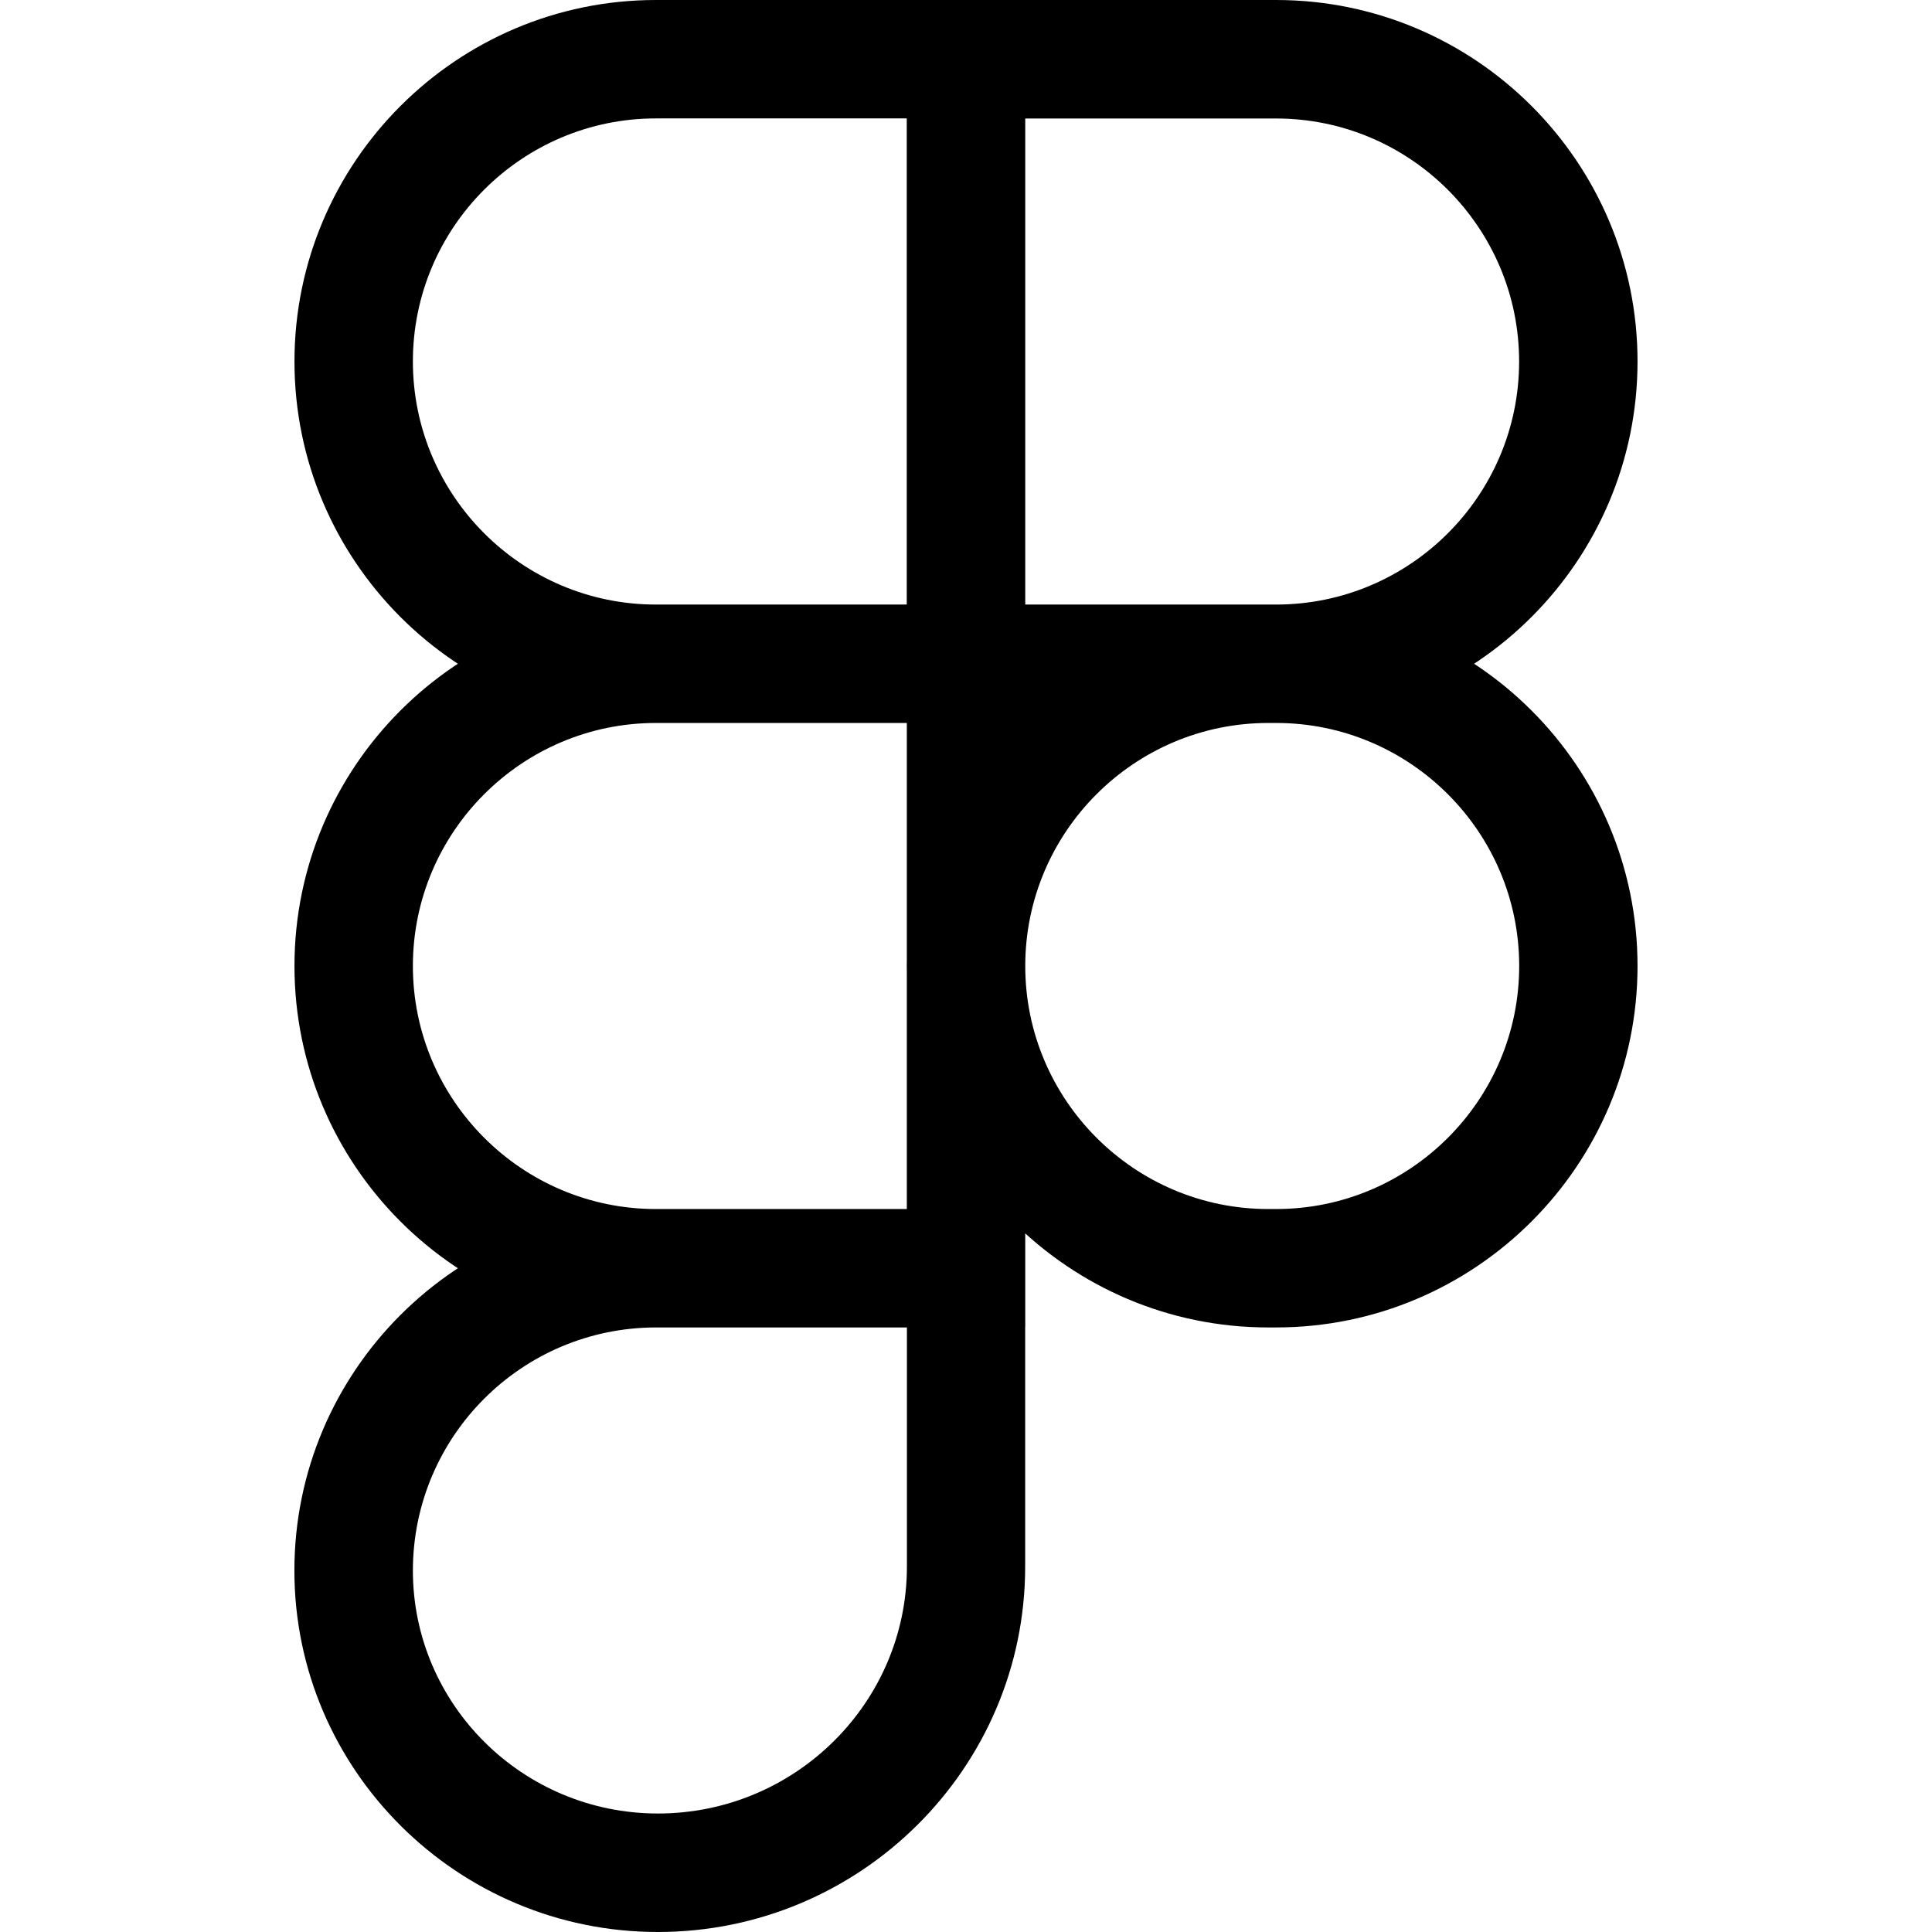
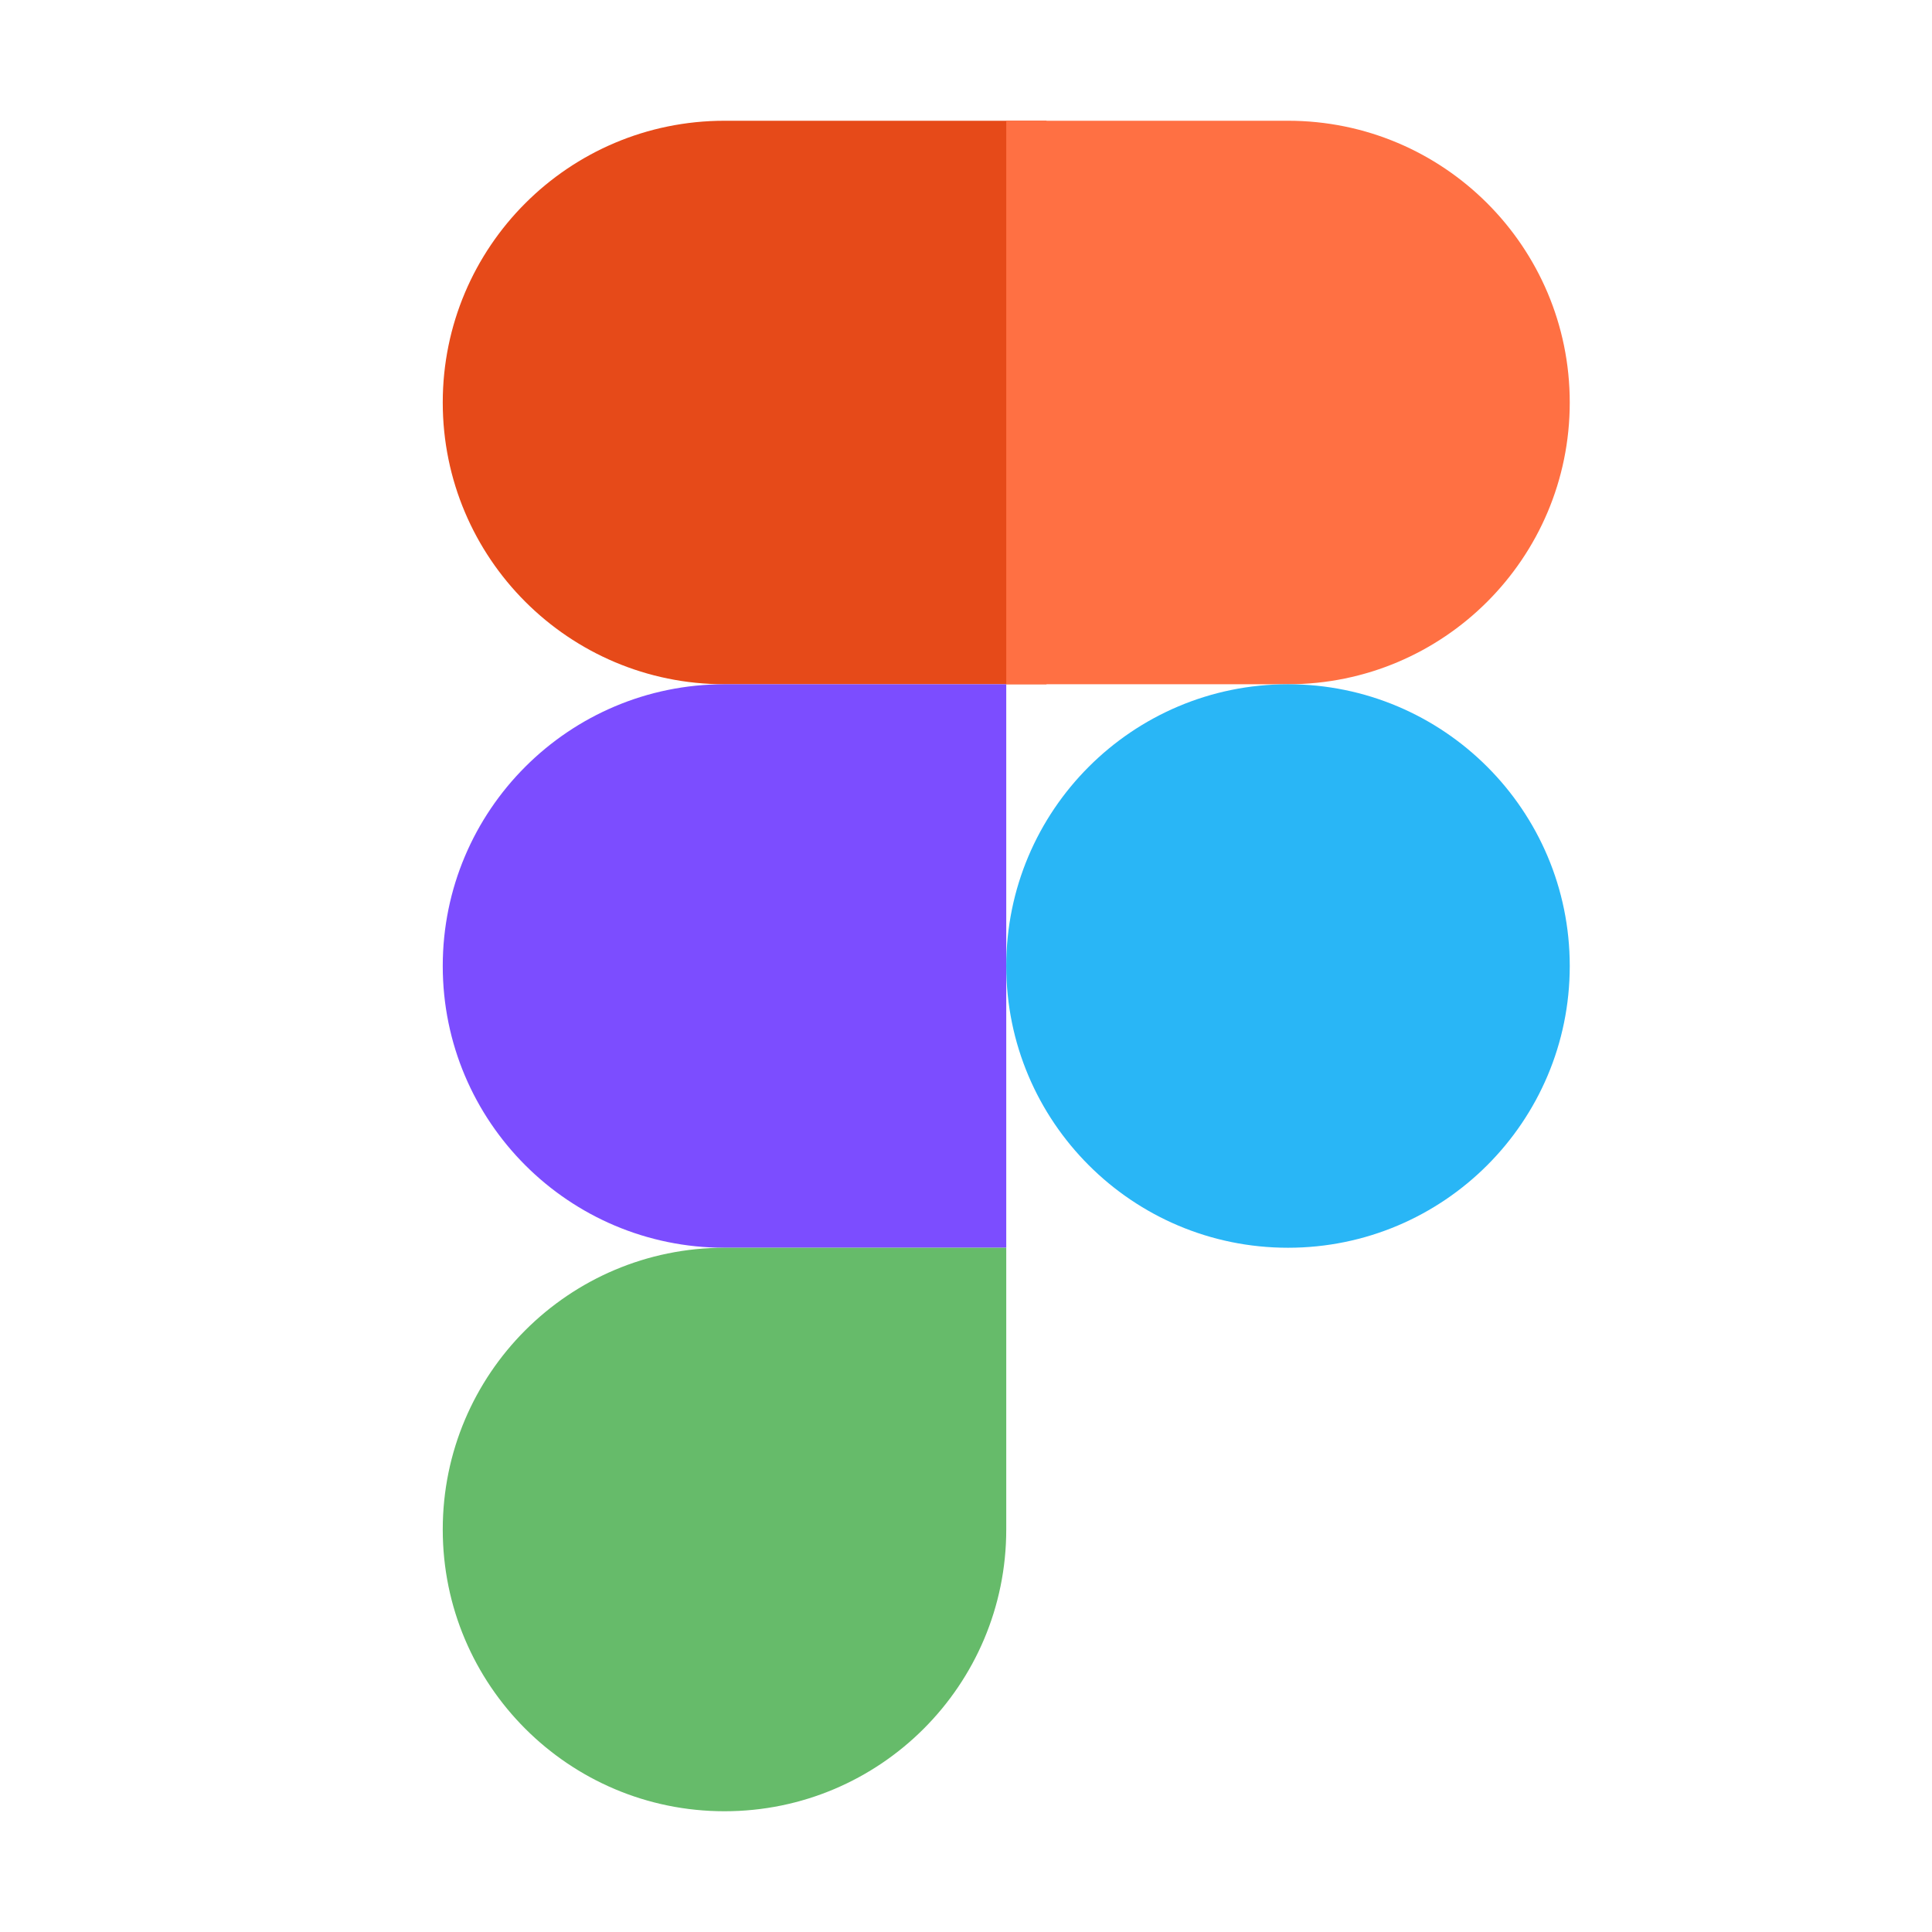
- <svg xmlns="http://www.w3.org/2000/svg" role="img" viewBox="0 0 24 24" width="40" fill="#000">
-   <path d="M15.852 8.981h-4.588V0h4.588c2.476 0 4.49 2.014 4.49 4.49s-2.014 4.491-4.49 4.491zM12.735 7.51h3.117c1.665 0 3.019-1.355 3.019-3.019s-1.355-3.019-3.019-3.019h-3.117V7.51zm0 1.471H8.148c-2.476 0-4.49-2.014-4.49-4.49S5.672 0 8.148 0h4.588v8.981zm-4.587-7.51c-1.665 0-3.019 1.355-3.019 3.019s1.354 3.02 3.019 3.02h3.117V1.471H8.148zm4.587 15.019H8.148c-2.476 0-4.49-2.014-4.49-4.49s2.014-4.49 4.49-4.49h4.588v8.98zM8.148 8.981c-1.665 0-3.019 1.355-3.019 3.019s1.355 3.019 3.019 3.019h3.117V8.981H8.148zM8.172 24c-2.489 0-4.515-2.014-4.515-4.49s2.014-4.49 4.49-4.49h4.588v4.441c0 2.503-2.047 4.539-4.563 4.539zm-.024-7.51a3.023 3.023 0 0 0-3.019 3.019c0 1.665 1.365 3.019 3.044 3.019 1.705 0 3.093-1.376 3.093-3.068v-2.97H8.148zm7.704 0h-.098c-2.476 0-4.49-2.014-4.49-4.49s2.014-4.49 4.49-4.49h.098c2.476 0 4.49 2.014 4.49 4.49s-2.014 4.49-4.49 4.49zm-.097-7.509c-1.665 0-3.019 1.355-3.019 3.019s1.355 3.019 3.019 3.019h.098c1.665 0 3.019-1.355 3.019-3.019s-1.355-3.019-3.019-3.019h-.098z" />
+ <svg xmlns="http://www.w3.org/2000/svg" viewBox="0 0 48 48" width="48px" height="48px">
+   <path fill="#e64a19" d="M26,17h-8c-3.866,0-7-3.134-7-7v0c0-3.866,3.134-7,7-7h8V17z" />
+   <path fill="#7c4dff" d="M25,31h-7c-3.866,0-7-3.134-7-7v0c0-3.866,3.134-7,7-7h7V31z" />
+   <path fill="#66bb6a" d="M18,45L18,45c-3.866,0-7-3.134-7-7v0c0-3.866,3.134-7,7-7h7v7C25,41.866,21.866,45,18,45z" />
+   <path fill="#ff7043" d="M32,17h-7V3h7c3.866,0,7,3.134,7,7v0C39,13.866,35.866,17,32,17z" />
+   <circle cx="32" cy="24" r="7" fill="#29b6f6" />
</svg>
